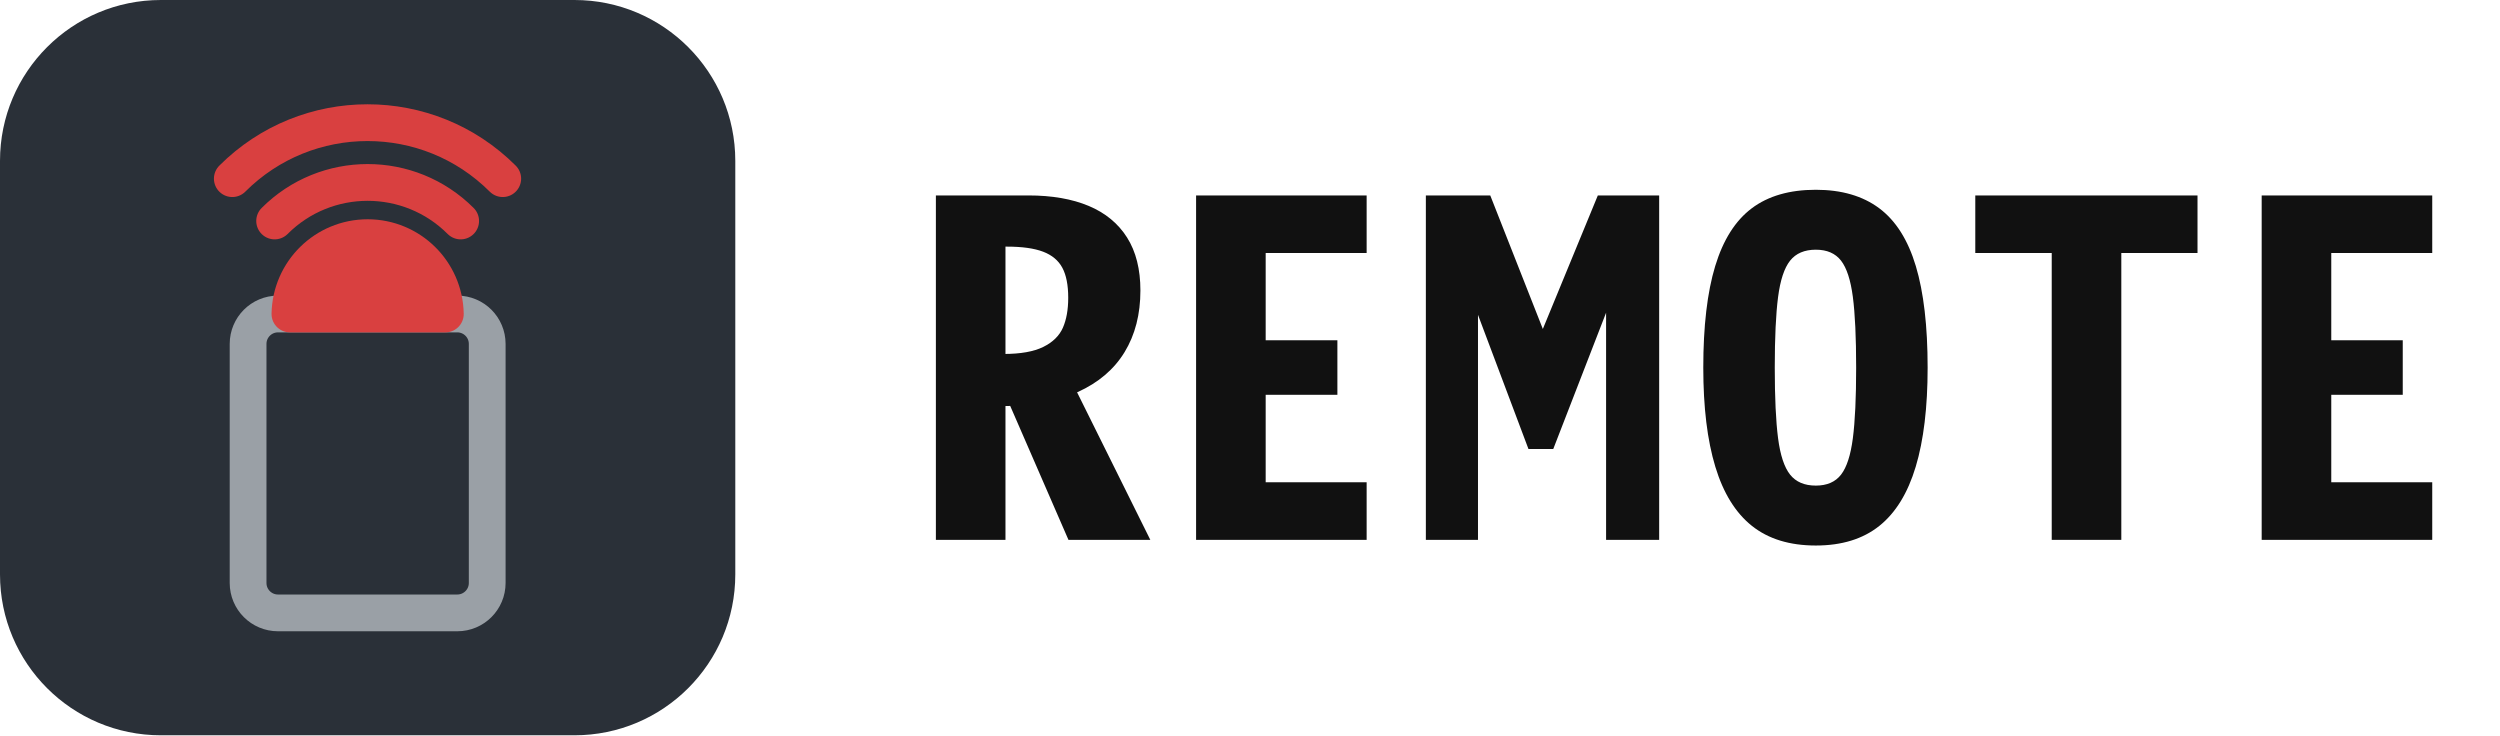
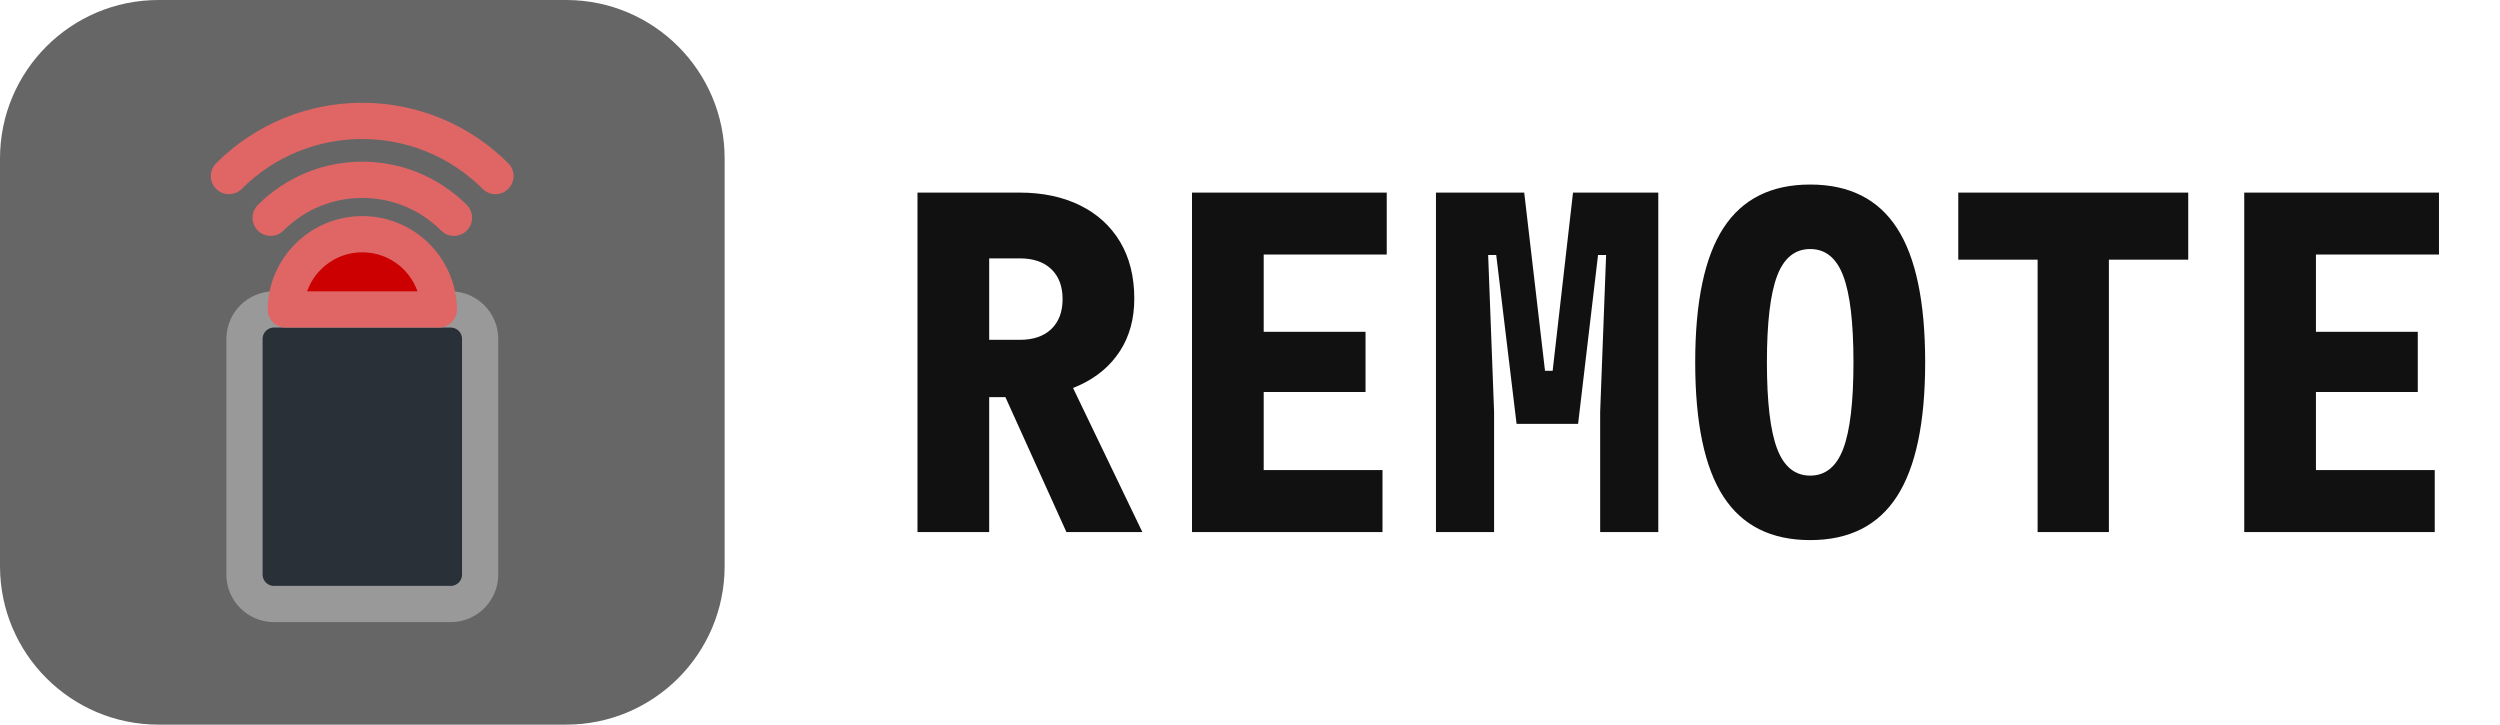
- <svg xmlns="http://www.w3.org/2000/svg" width="408" height="120" viewBox="0 0 408 120">
-   <rect width="120" height="120" rx="26.25" fill="#2a3038" />
+ <svg xmlns="http://www.w3.org/2000/svg" width="414" height="120" viewBox="0 0 414 120">
+   <rect width="120" height="120" rx="26.25" fill="#666666" />
  <g transform="translate(12.000 12.000) scale(4)" fill="none" stroke="none" stroke-width="1.5" stroke-linecap="round" stroke-linejoin="round">
-     <path d="M 8.205 6.016 a 5.366 5.366 0 0 1 7.59 0 M 6.478 4.289 a 7.805 7.805 0 0 1 11.034 0" fill="none" stroke="#d94040" />
-     <rect x="7.122" y="9.811" width="9.756" height="12.195" rx="1.22" fill="none" stroke="#9aa0a6" />
-     <path d="M 8.829 9.811 a 3.171 3.171 0 0 1 6.341 0 z" fill="#d94040" stroke="#d94040" />
+     <path d="M 8.205 6.016 a 5.366 5.366 0 0 1 7.59 0 M 6.478 4.289 a 7.805 7.805 0 0 1 11.034 0" fill="none" stroke="#e06666" />
+     <rect x="7.122" y="9.811" width="9.756" height="12.195" rx="1.22" fill="#2a3038" stroke="#999999" />
+     <path d="M 8.829 9.811 a 3.171 3.171 0 0 1 6.341 0 z" fill="#cc0000" stroke="#e06666" />
  </g>
-   <path fill="#111111" d="M187.732 88.105H174.373L163.439 62.965L174.719 61.887ZM152.736 88.105V31.895H164.093V88.105ZM174.334 48.604Q174.334 45.486 173.371 43.695Q172.409 41.905 170.234 41.077Q168.059 40.25 164.363 40.25H158.819V31.895H167.827Q173.602 31.895 177.683 33.608Q181.764 35.322 183.94 38.767Q186.115 42.213 186.115 47.411Q186.115 53.224 183.536 57.459Q180.956 61.694 175.874 63.985Q170.792 66.276 163.593 66.276H159.435V57.767H163.785Q167.943 57.767 170.272 56.612Q172.601 55.457 173.468 53.474Q174.334 51.492 174.334 48.604Z M195.201 88.105V31.895H206.558V88.105ZM223.036 88.105H200.822V78.711H223.036ZM218.262 64.428H201.784V55.534H218.262ZM200.822 41.289V31.895H223.036V41.289Z M243.21 31.895 252.412 55.265H251.141L260.766 31.895H270.776V88.105H262.114V49.644H262.653L253.49 73.282H249.447L240.554 49.644H241.208V88.105H232.7V31.895Z M296.341 89.029Q289.95 89.029 285.926 85.834Q281.903 82.638 279.94 76.17Q277.976 69.702 277.976 60.0Q277.976 49.836 279.92 43.426Q281.865 37.016 285.888 33.993Q289.911 30.971 296.341 30.971Q302.654 30.971 306.697 33.993Q310.74 37.016 312.664 43.426Q314.589 49.836 314.589 60.0Q314.589 69.702 312.645 76.17Q310.701 82.638 306.697 85.834Q302.693 89.029 296.341 89.029ZM296.341 40.75Q293.568 40.75 292.144 42.54Q290.719 44.331 290.18 48.489Q289.642 52.647 289.642 60.0Q289.642 67.353 290.18 71.511Q290.719 75.669 292.144 77.46Q293.568 79.25 296.341 79.25Q299.074 79.25 300.46 77.46Q301.846 75.669 302.385 71.531Q302.924 67.392 302.924 60.0Q302.924 52.57 302.385 48.45Q301.846 44.331 300.46 42.54Q299.074 40.75 296.341 40.75Z M334.841 88.105V31.895H346.198V88.105ZM322.367 31.895H358.634V41.289H322.367Z M369.106 88.105V31.895H380.463V88.105ZM396.941 88.105H374.727V78.711H396.941ZM392.129 64.428H375.689V55.534H392.129ZM374.727 41.289V31.895H396.941V41.289Z" />
+   <path fill="#111111" d="M151.935 88.105V31.895H168.868Q174.559 31.895 178.845 34.003Q183.131 36.111 185.485 40.045Q187.839 43.98 187.839 49.461Q187.839 54.449 185.485 58.103Q183.131 61.757 178.845 63.759Q174.559 65.762 168.868 65.762H163.809V88.105ZM176.597 88.105 165.636 63.864H177.51L189.174 88.105ZM163.809 56.276H168.868Q172.241 56.276 174.103 54.484Q175.964 52.693 175.964 49.531Q175.964 46.369 174.103 44.577Q172.241 42.786 168.868 42.786H163.809Z M197.395 88.105V31.895H229.645V42.153H209.269V54.941H226.132V64.918H209.269V77.847H228.942V88.105Z M237.795 88.105V31.895H252.41L255.853 61.405H257.118L260.49 31.895H274.613V88.105H264.987V68.221L265.971 42.224H264.636L261.333 70.188H251.145L247.773 42.224H246.438L247.421 68.221V88.105Z M299.767 89.44Q290.071 89.44 285.398 82.238Q280.726 75.036 280.726 60.0Q280.726 44.964 285.398 37.762Q290.071 30.56 299.767 30.56Q309.463 30.56 314.136 37.762Q318.808 44.964 318.808 60.0Q318.808 74.966 314.136 82.203Q309.463 89.44 299.767 89.44ZM299.767 78.76Q303.561 78.76 305.247 74.298Q306.934 69.837 306.934 60.0Q306.934 50.163 305.247 45.702Q303.561 41.24 299.767 41.24Q295.973 41.24 294.287 45.702Q292.6 50.163 292.6 60.0Q292.6 69.837 294.287 74.298Q295.973 78.76 299.767 78.76Z M337.428 88.105V42.996H324.289V31.895H362.371V42.996H349.232V88.105Z M371.646 88.105V31.895H403.896V42.153H383.52V54.941H400.383V64.918H383.52V77.847H403.193V88.105Z" />
</svg>
